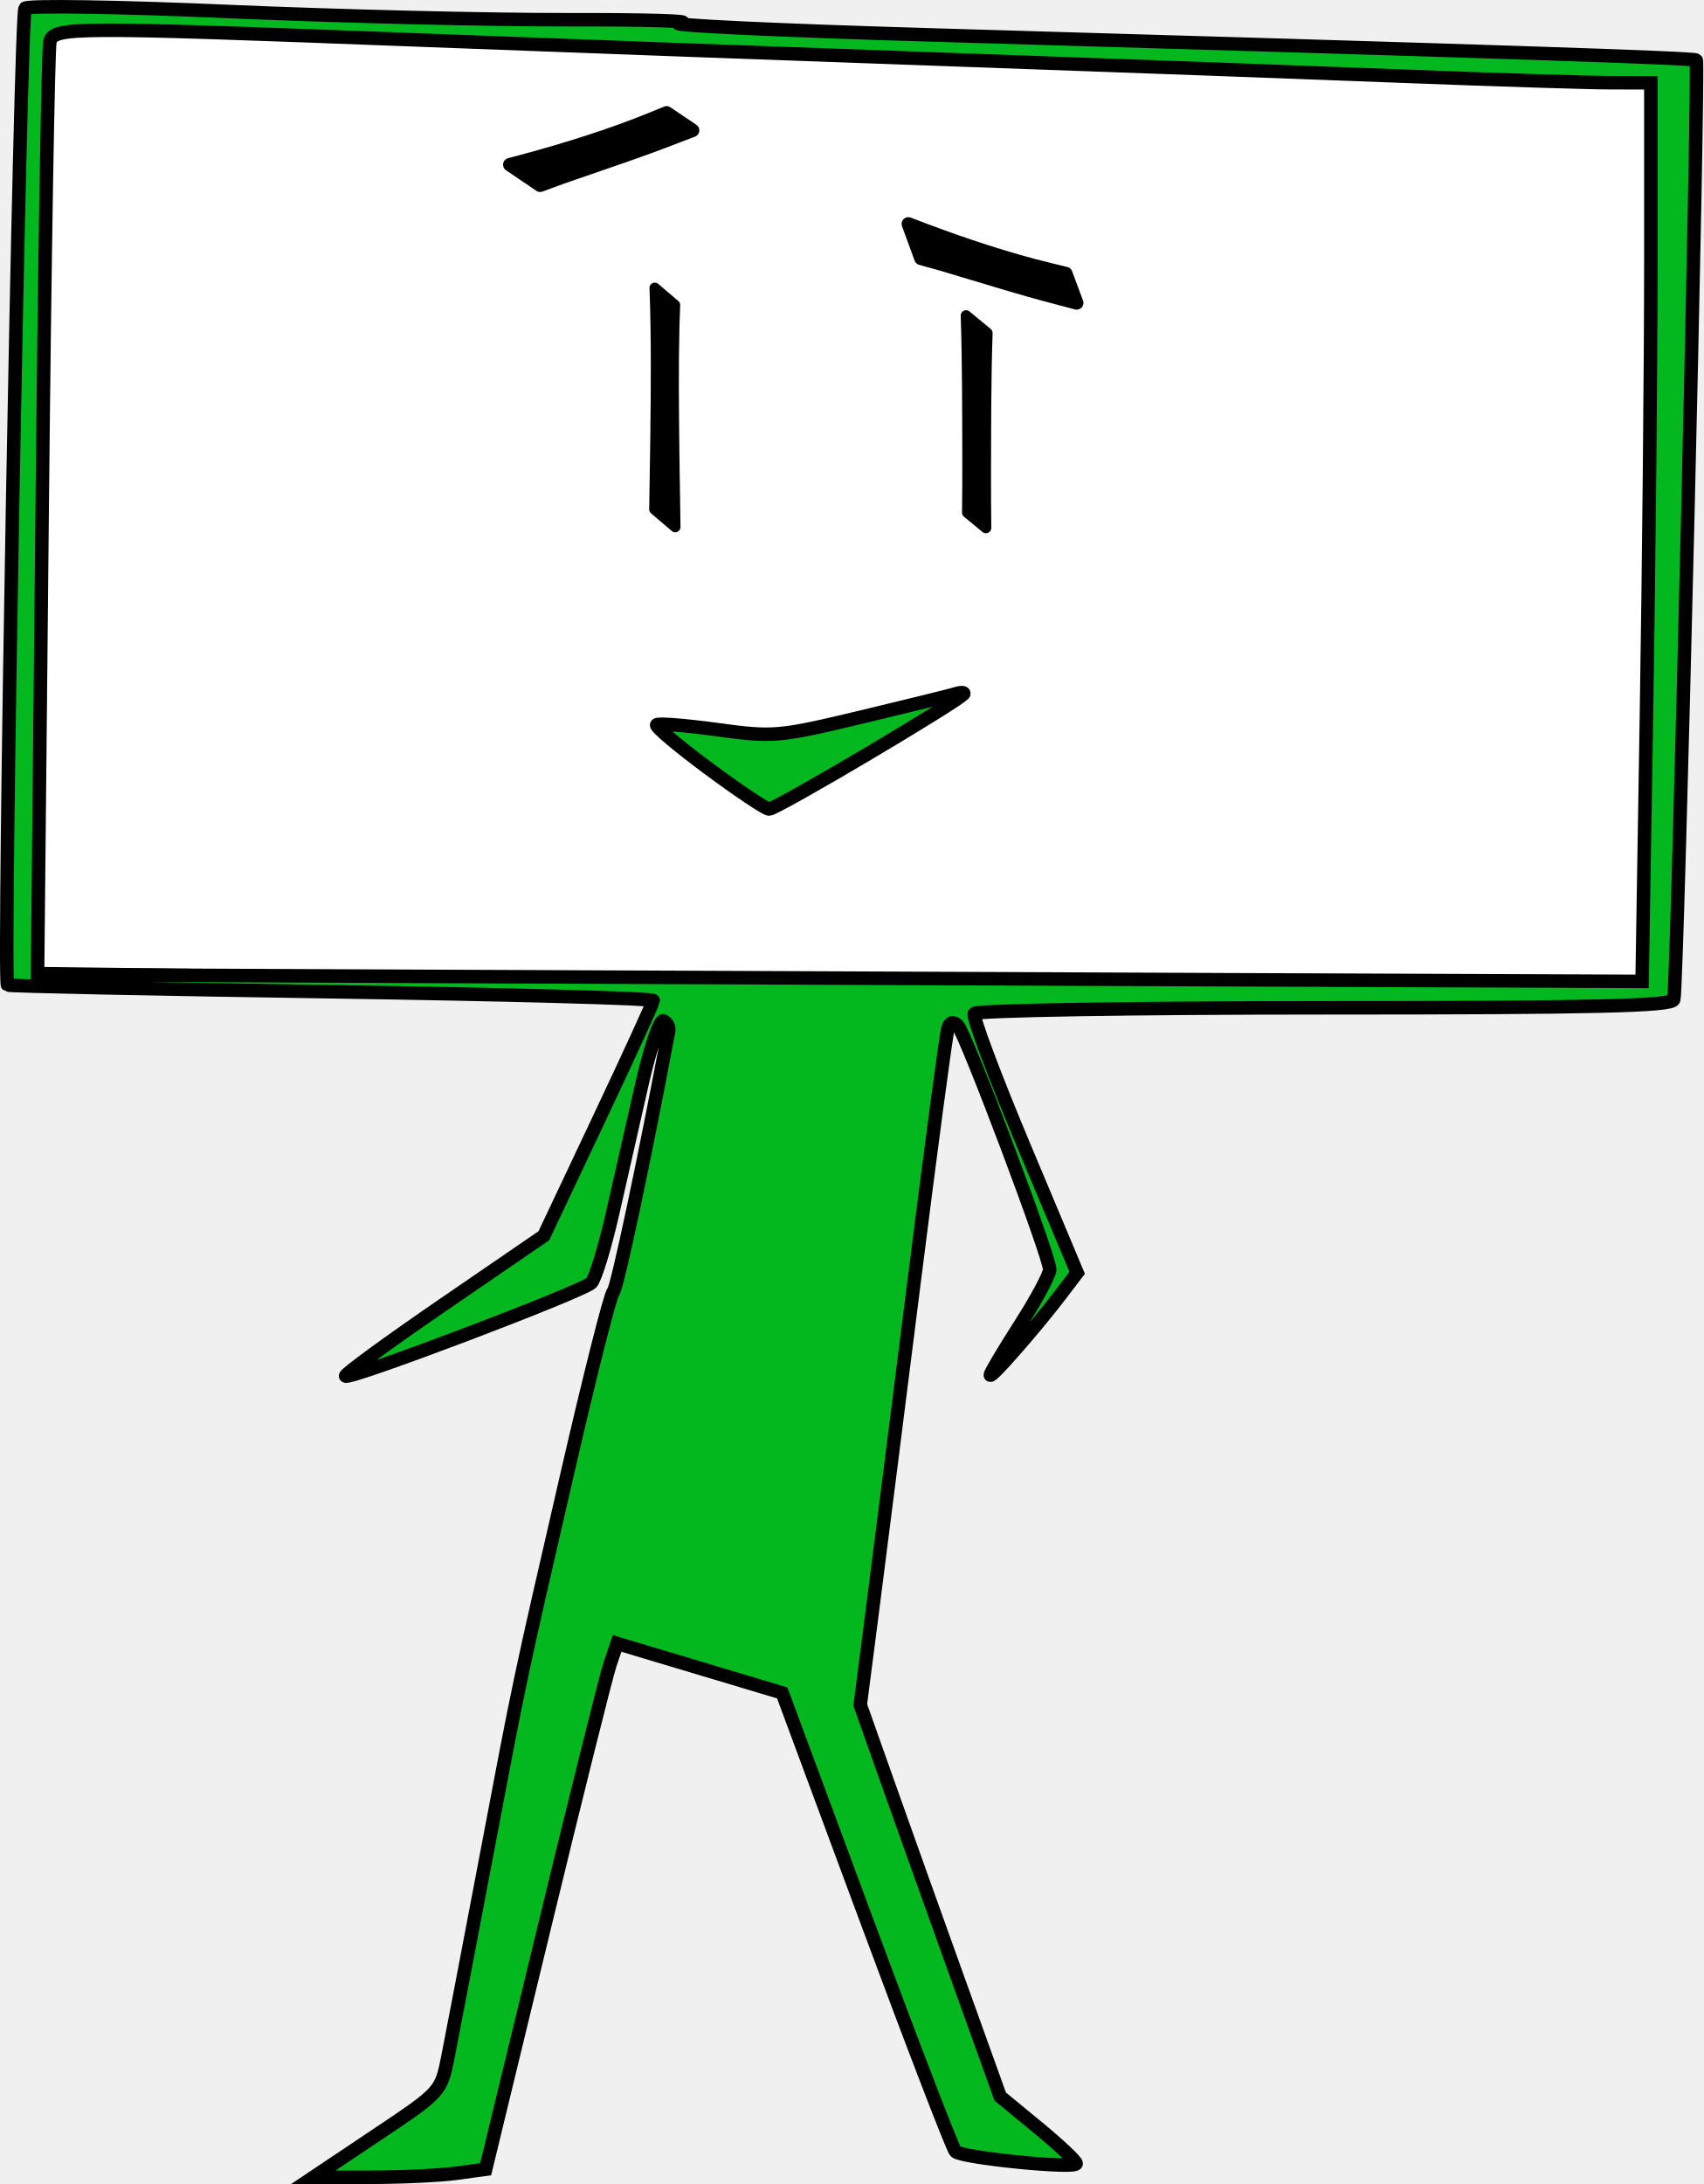
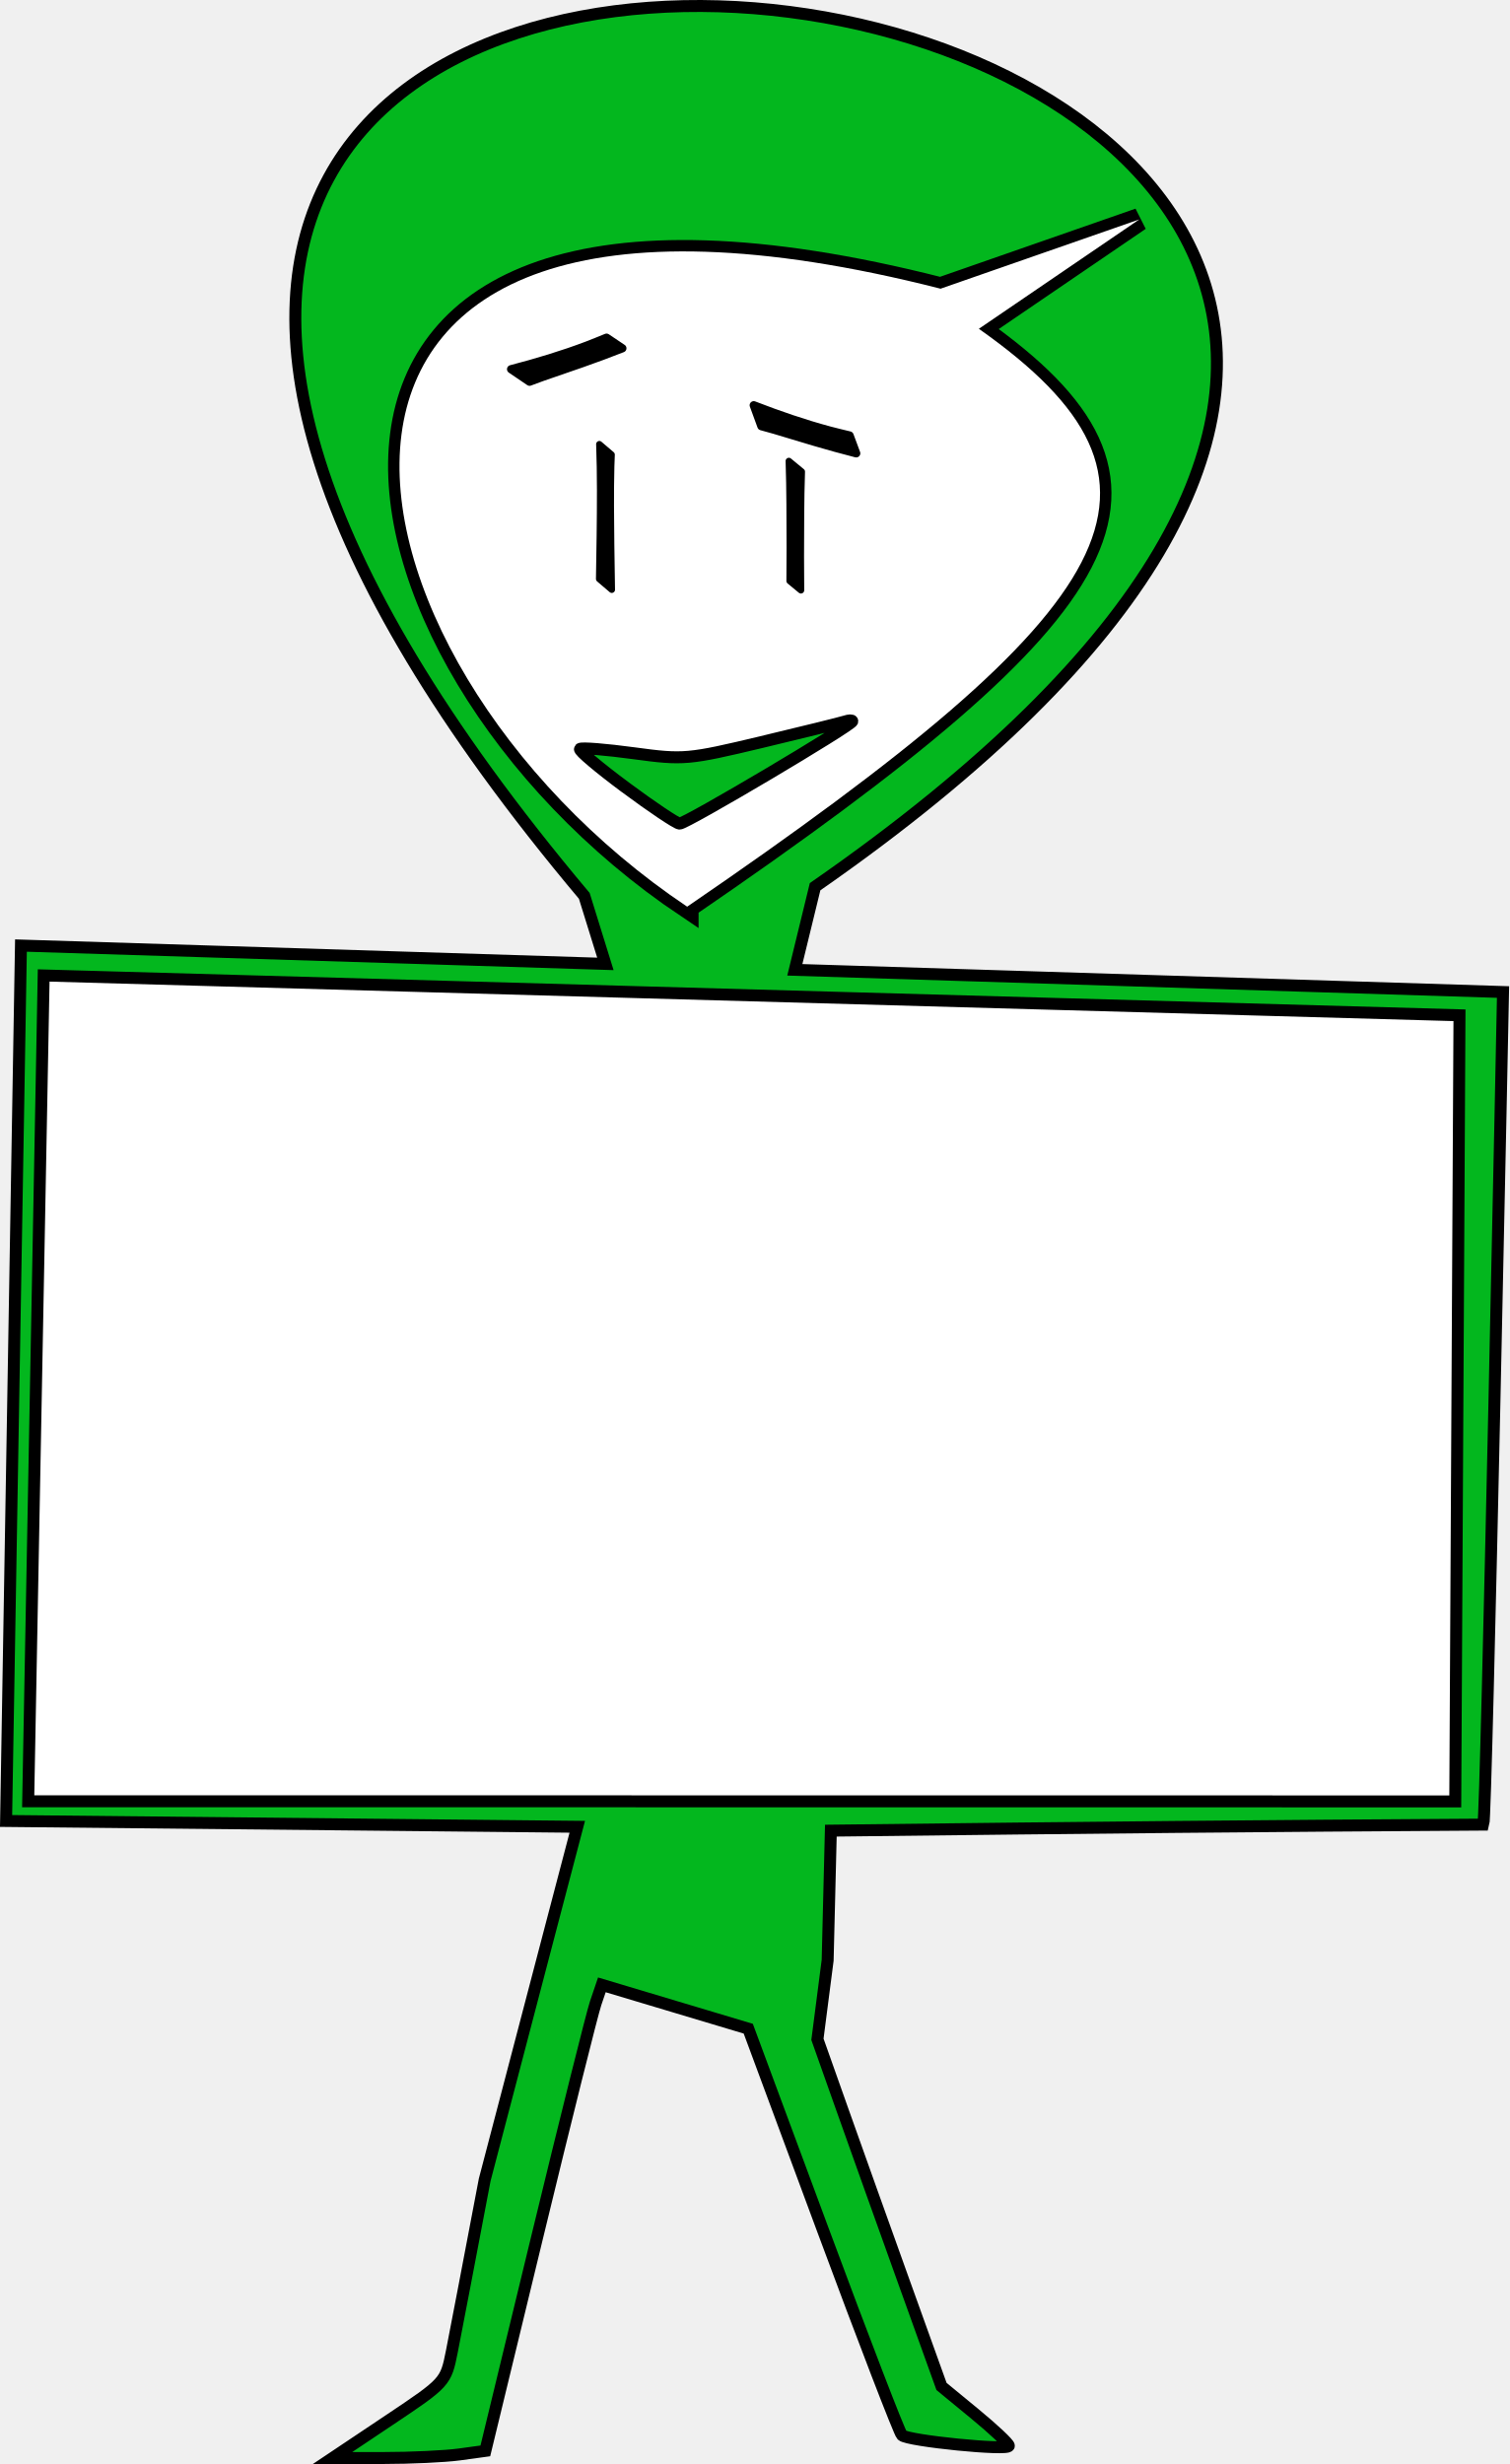
- <svg xmlns="http://www.w3.org/2000/svg" width="173.269mm" height="222.119mm" viewBox="0 0 173.269 222.119" version="1.1" id="svg5" xml:space="preserve">
+ <svg xmlns="http://www.w3.org/2000/svg" width="173.154mm" height="282.728mm" viewBox="0 0 173.154 282.728" version="1.1" id="svg5" xml:space="preserve">
  <defs id="defs2" />
-   <g id="layer1" transform="translate(-17.84845,-17.10788)">
+   <g id="layer1" transform="translate(348.4022,22.922)">
    <g id="g372" transform="translate(114.5343,74.56895)">
-       <path style="fill:#ffffff;stroke:#000000;stroke-width:1.372;stroke-linecap:round;stroke-linejoin:round;stroke-dasharray:none;stroke-opacity:1" d="m -92.644,-55.489 -1.923,97.028 167.284,2.071 0.887,-94.218 z" id="path1294" />
-       <path style="fill:#03b71e;stroke:#000000;stroke-width:1.372;stroke-dasharray:none;stroke-opacity:1" d="m -58.319,159.63 c 6.464,-4.322 6.497,-4.359 7.199,-7.896 0.388,-1.954 2.082,-10.81 3.765,-19.68 3.672,-19.355 3.347,-17.821 8.452,-39.978 2.256,-9.792 4.325,-17.956 4.598,-18.143 0.378,-0.258 3.262,-13.842 5.639,-26.565 0.071,-0.381 -0.165,-0.834 -0.525,-1.008 -0.36,-0.174 -1.343,2.708 -2.185,6.403 -0.842,3.696 -2.181,9.592 -2.976,13.103 -0.795,3.511 -1.777,6.726 -2.183,7.145 -0.848,0.875 -24.592,9.878 -24.993,9.477 -0.146,-0.146 4.331,-3.416 9.95,-7.268 l 10.215,-7.002 5.557,-11.759 c 3.056,-6.468 5.564,-11.94 5.573,-12.162 0.009,-0.221 -14.723,-0.623 -32.738,-0.892 -18.015,-0.269 -32.842,-0.577 -32.949,-0.684 -0.475,-0.475 1.292,-98.845 1.785,-99.337 0.303,-0.303 9.593,-0.158 20.643,0.322 11.051,0.48 26.594,0.857 34.539,0.839 7.946,-0.019 13.086,0.133 11.423,0.338 -1.663,0.205 9.979,0.752 25.87,1.216 57.601,1.683 77.28,2.331 77.524,2.556 0.326,0.3 -1.923,94.449 -2.282,95.542 -0.216,0.658 -7.923,0.84 -35.535,0.84 -19.393,0 -35.422,0.263 -35.621,0.585 -0.199,0.322 2.074,6.386 5.052,13.476 l 5.413,12.891 -1.757,2.304 c -2.55,3.343 -7.082,8.517 -7.082,8.086 0,-0.203 1.361,-2.493 3.024,-5.087 1.663,-2.595 3.024,-5.133 3.024,-5.641 0,-1.333 -8.551,-24.01 -9.358,-24.816 -0.455,-0.455 -0.782,-0.365 -0.995,0.275 -0.175,0.524 -1.727,12.14 -3.449,25.815 -1.723,13.674 -3.659,28.945 -4.303,33.934 l -1.171,9.071 2.857,8.063 c 1.571,4.435 4.775,13.397 7.118,19.916 l 4.261,11.853 3.864,3.18 c 2.125,1.749 3.864,3.385 3.864,3.634 0,0.584 -11.592,-0.569 -12.272,-1.221 -0.282,-0.27 -4.364,-10.875 -9.071,-23.567 l -8.558,-23.076 -8.399,-2.515 -8.399,-2.515 -0.717,2.116 c -0.394,1.164 -3.403,13.195 -6.685,26.737 l -5.968,24.621 -2.984,0.409 c -1.641,0.225 -5.585,0.409 -8.765,0.409 h -5.781 z M 70.804,15.023 c 0.245,-15.028 0.445,-35.59 0.445,-45.693 v -18.369 l -4.2,-0.011 c -2.31,-0.006 -11.608,-0.298 -20.663,-0.65 -9.055,-0.351 -29.617,-1.106 -45.693,-1.677 -16.077,-0.571 -40.996,-1.488 -55.377,-2.038 -34.613,-1.324 -36.502,-1.315 -36.922,0.176 -0.182,0.647 -0.54,22.265 -0.795,48.04 l -0.464,46.864 40.228,0.179 c 22.125,0.098 58.85,0.252 81.612,0.341 l 41.384,0.163 z m -95.462,5.64 c -3.041,-2.256 -5.391,-4.241 -5.222,-4.409 0.169,-0.169 2.959,0.054 6.201,0.495 5.682,0.773 6.209,0.726 14.63,-1.285 4.804,-1.148 9.113,-2.211 9.575,-2.363 0.462,-0.152 0.84,-0.165 0.84,-0.028 0,0.459 -19.145,11.805 -19.824,11.749 -0.369,-0.031 -3.159,-1.902 -6.2,-4.158 z" id="path376" />
-       <path style="fill:#000000;fill-opacity:1;stroke:#000000;stroke-width:1.092;stroke-linecap:round;stroke-linejoin:round;stroke-dasharray:none;stroke-opacity:1" id="path1349" d="m 1.59,-25.366 c 0.157,4.791 0.144,9.591 0.162,14.387 -0.007,3.892 0.004,2.009 -0.029,5.647 0,0 1.886,1.557 1.886,1.557 v 0 c -0.033,-3.679 -0.022,-1.781 -0.029,-5.695 0.018,-4.707 0.002,-9.418 0.162,-14.119 0,0 -2.153,-1.777 -2.153,-1.777 z" />
-       <path style="fill:#000000;fill-opacity:1;stroke:#000000;stroke-width:1.074;stroke-linecap:round;stroke-linejoin:round;stroke-dasharray:none;stroke-opacity:1" id="path1351" d="m -30.077,-28.183 c 0.186,5.072 0.14,10.161 0.081,15.239 -0.028,2.158 -0.065,4.317 -0.1,6.475 -0.01,0.562 -0.006,0.294 -0.013,0.804 0,0 2.112,1.799 2.112,1.799 v 0 c -0.007,-0.523 -0.003,-0.248 -0.013,-0.826 -0.035,-2.215 -0.071,-4.43 -0.1,-6.645 -0.05,-4.378 -0.098,-8.768 0.009,-13.145 0.016,-0.653 0.048,-1.304 0.071,-1.957 0,0 -2.048,-1.745 -2.048,-1.745 z" />
-       <path style="fill:#000000;fill-opacity:1;stroke:#000000;stroke-width:1.372;stroke-linecap:round;stroke-linejoin:round;stroke-dasharray:none;stroke-opacity:1" id="path1353" d="m -41.737,-38.62 c 0.707,-0.261 1.411,-0.53 2.122,-0.783 0.881,-0.313 5.888,-2.03 6.551,-2.265 3.398,-1.2 3.55,-1.282 6.831,-2.537 0,0 -2.643,-1.774 -2.643,-1.774 v 0 c -1.067,0.428 -2.126,0.877 -3.202,1.284 -4.166,1.578 -8.436,2.861 -12.745,3.983 0,0 3.086,2.091 3.086,2.091 z" />
-       <path style="fill:#000000;fill-opacity:1;stroke:#000000;stroke-width:1.372;stroke-linecap:round;stroke-linejoin:round;stroke-dasharray:none;stroke-opacity:1" id="path1353-4" d="m -3.001,-31.187 c 0.726,0.202 1.455,0.395 2.179,0.605 0.898,0.261 5.964,1.795 6.639,1.993 3.458,1.013 3.629,1.035 7.025,1.935 0,0 -1.108,-2.984 -1.108,-2.984 v 0 c -1.116,-0.277 -2.238,-0.532 -3.348,-0.83 -4.302,-1.155 -8.516,-2.611 -12.668,-4.22 0,0 1.281,3.501 1.281,3.501 z" />
+       <path style="fill:#ffffff;stroke:#000000;stroke-width:1.372;stroke-linecap:round;stroke-linejoin:round;stroke-dasharray:none;stroke-opacity:1" d="m -459.074,12.464 -1.923,97.028 167.284,2.071 0.887,-94.218 z" id="path1294-7" />
+       <path style="fill:#03b71e;stroke:#000000;stroke-width:1.372;stroke-dasharray:none;stroke-opacity:1" d="m -418.288,180.209 c 6.464,-4.322 6.497,-4.359 7.199,-7.896 0.388,-1.954 2.082,-10.81 3.765,-19.68 6.315,-24.138 10.624,-40.513 10.624,-40.513 l -65.539,-0.666 1.706,-100.448 67.059,2.103 -2.422,-7.806 C -528.617,-152.522 -209.202,-106.995 -369.415,4.254 l -2.325,9.536 81.259,2.548 c 0,0 -1.895,94.44 -2.254,95.533 -25.962,0.161 -42.83,0.316 -74.871,0.693 l -0.367,14.871 -1.171,9.071 2.857,8.063 c 1.571,4.435 4.775,13.397 7.118,19.916 l 4.261,11.853 3.864,3.18 c 2.125,1.749 3.864,3.385 3.864,3.634 0,0.584 -11.592,-0.569 -12.272,-1.221 -0.282,-0.27 -4.364,-10.875 -9.071,-23.567 l -8.558,-23.076 -8.399,-2.515 -8.399,-2.515 -0.717,2.116 c -0.394,1.164 -3.403,13.195 -6.685,26.737 l -5.968,24.621 -2.984,0.409 c -1.641,0.225 -5.585,0.409 -8.765,0.409 h -5.781 z m 122.811,-161.203 -162.448,-4.57 -1.777,94.755 163.741,0.017 z" id="path376-8" />
+       <path style="fill:#ffffff;fill-opacity:1;stroke:#000000;stroke-width:2.617;stroke-linecap:round;stroke-dasharray:none;stroke-opacity:1;paint-order:stroke fill markers" d="m -384.091,6.546 c -42.708,-28.613 -54.401,-92.197 29.075,-70.91 l 22.8,-7.949 -18.407,12.55 c 25.248,17.787 17.271,31.613 -33.468,66.308 z" id="path588" />
+       <path style="fill:#000000;fill-opacity:1;stroke:#000000;stroke-width:0.75;stroke-linecap:round;stroke-linejoin:round;stroke-dasharray:none;stroke-opacity:1" id="path1349-2" d="m -372.422,-44.59 c 0.108,3.29 0.099,6.586 0.111,9.88 -0.005,2.672 0.003,1.38 -0.02,3.878 0,0 1.295,1.069 1.295,1.069 v 0 c -0.022,-2.527 -0.015,-1.223 -0.02,-3.911 0.013,-3.232 0.001,-6.468 0.111,-9.696 0,0 -1.478,-1.22 -1.478,-1.22 z" />
+       <path style="fill:#000000;fill-opacity:1;stroke:#000000;stroke-width:0.738;stroke-linecap:round;stroke-linejoin:round;stroke-dasharray:none;stroke-opacity:1" id="path1351-6" d="m -394.167,-46.524 c 0.128,3.483 0.096,6.978 0.056,10.465 -0.019,1.482 -0.044,2.964 -0.069,4.446 -0.007,0.386 -0.004,0.202 -0.009,0.552 0,0 1.45,1.236 1.45,1.236 v 0 c -0.005,-0.359 -0.002,-0.17 -0.009,-0.567 -0.024,-1.521 -0.049,-3.042 -0.069,-4.563 -0.035,-3.007 -0.067,-6.021 0.006,-9.027 0.011,-0.448 0.033,-0.896 0.049,-1.344 0,0 -1.407,-1.198 -1.407,-1.198 z" />
+       <path style="fill:#000000;fill-opacity:1;stroke:#000000;stroke-width:0.942;stroke-linecap:round;stroke-linejoin:round;stroke-dasharray:none;stroke-opacity:1" id="path1353-6" d="m -402.175,-53.691 c 0.486,-0.179 0.969,-0.364 1.457,-0.538 0.605,-0.215 4.043,-1.394 4.499,-1.555 2.333,-0.824 2.438,-0.88 4.691,-1.742 0,0 -1.815,-1.218 -1.815,-1.218 v 0 c -0.733,0.294 -1.46,0.602 -2.199,0.882 -2.861,1.084 -5.793,1.964 -8.752,2.735 0,0 2.119,1.436 2.119,1.436 z" />
+       <path style="fill:#000000;fill-opacity:1;stroke:#000000;stroke-width:0.942;stroke-linecap:round;stroke-linejoin:round;stroke-dasharray:none;stroke-opacity:1" id="path1353-4-4" d="m -375.574,-48.587 c 0.499,0.139 0.999,0.271 1.496,0.416 0.617,0.179 4.095,1.233 4.559,1.368 2.375,0.696 2.492,0.711 4.824,1.329 0,0 -0.761,-2.049 -0.761,-2.049 v 0 c -0.766,-0.19 -1.537,-0.365 -2.299,-0.57 -2.954,-0.793 -5.848,-1.793 -8.699,-2.898 0,0 0.879,2.404 0.879,2.404 z" />
+       <path style="fill:#03b71e;stroke:#000000;stroke-width:1.372;stroke-dasharray:none;stroke-opacity:1" d="m -391.168,-7.145 c -3.041,-2.256 -5.391,-4.241 -5.222,-4.409 0.169,-0.169 2.959,0.054 6.201,0.495 5.682,0.773 6.209,0.726 14.63,-1.285 4.804,-1.148 9.113,-2.211 9.575,-2.363 0.462,-0.152 0.84,-0.165 0.84,-0.028 0,0.459 -19.145,11.805 -19.824,11.749 -0.369,-0.031 -3.159,-1.902 -6.2,-4.158 z" id="path376-9" />
    </g>
  </g>
</svg>
